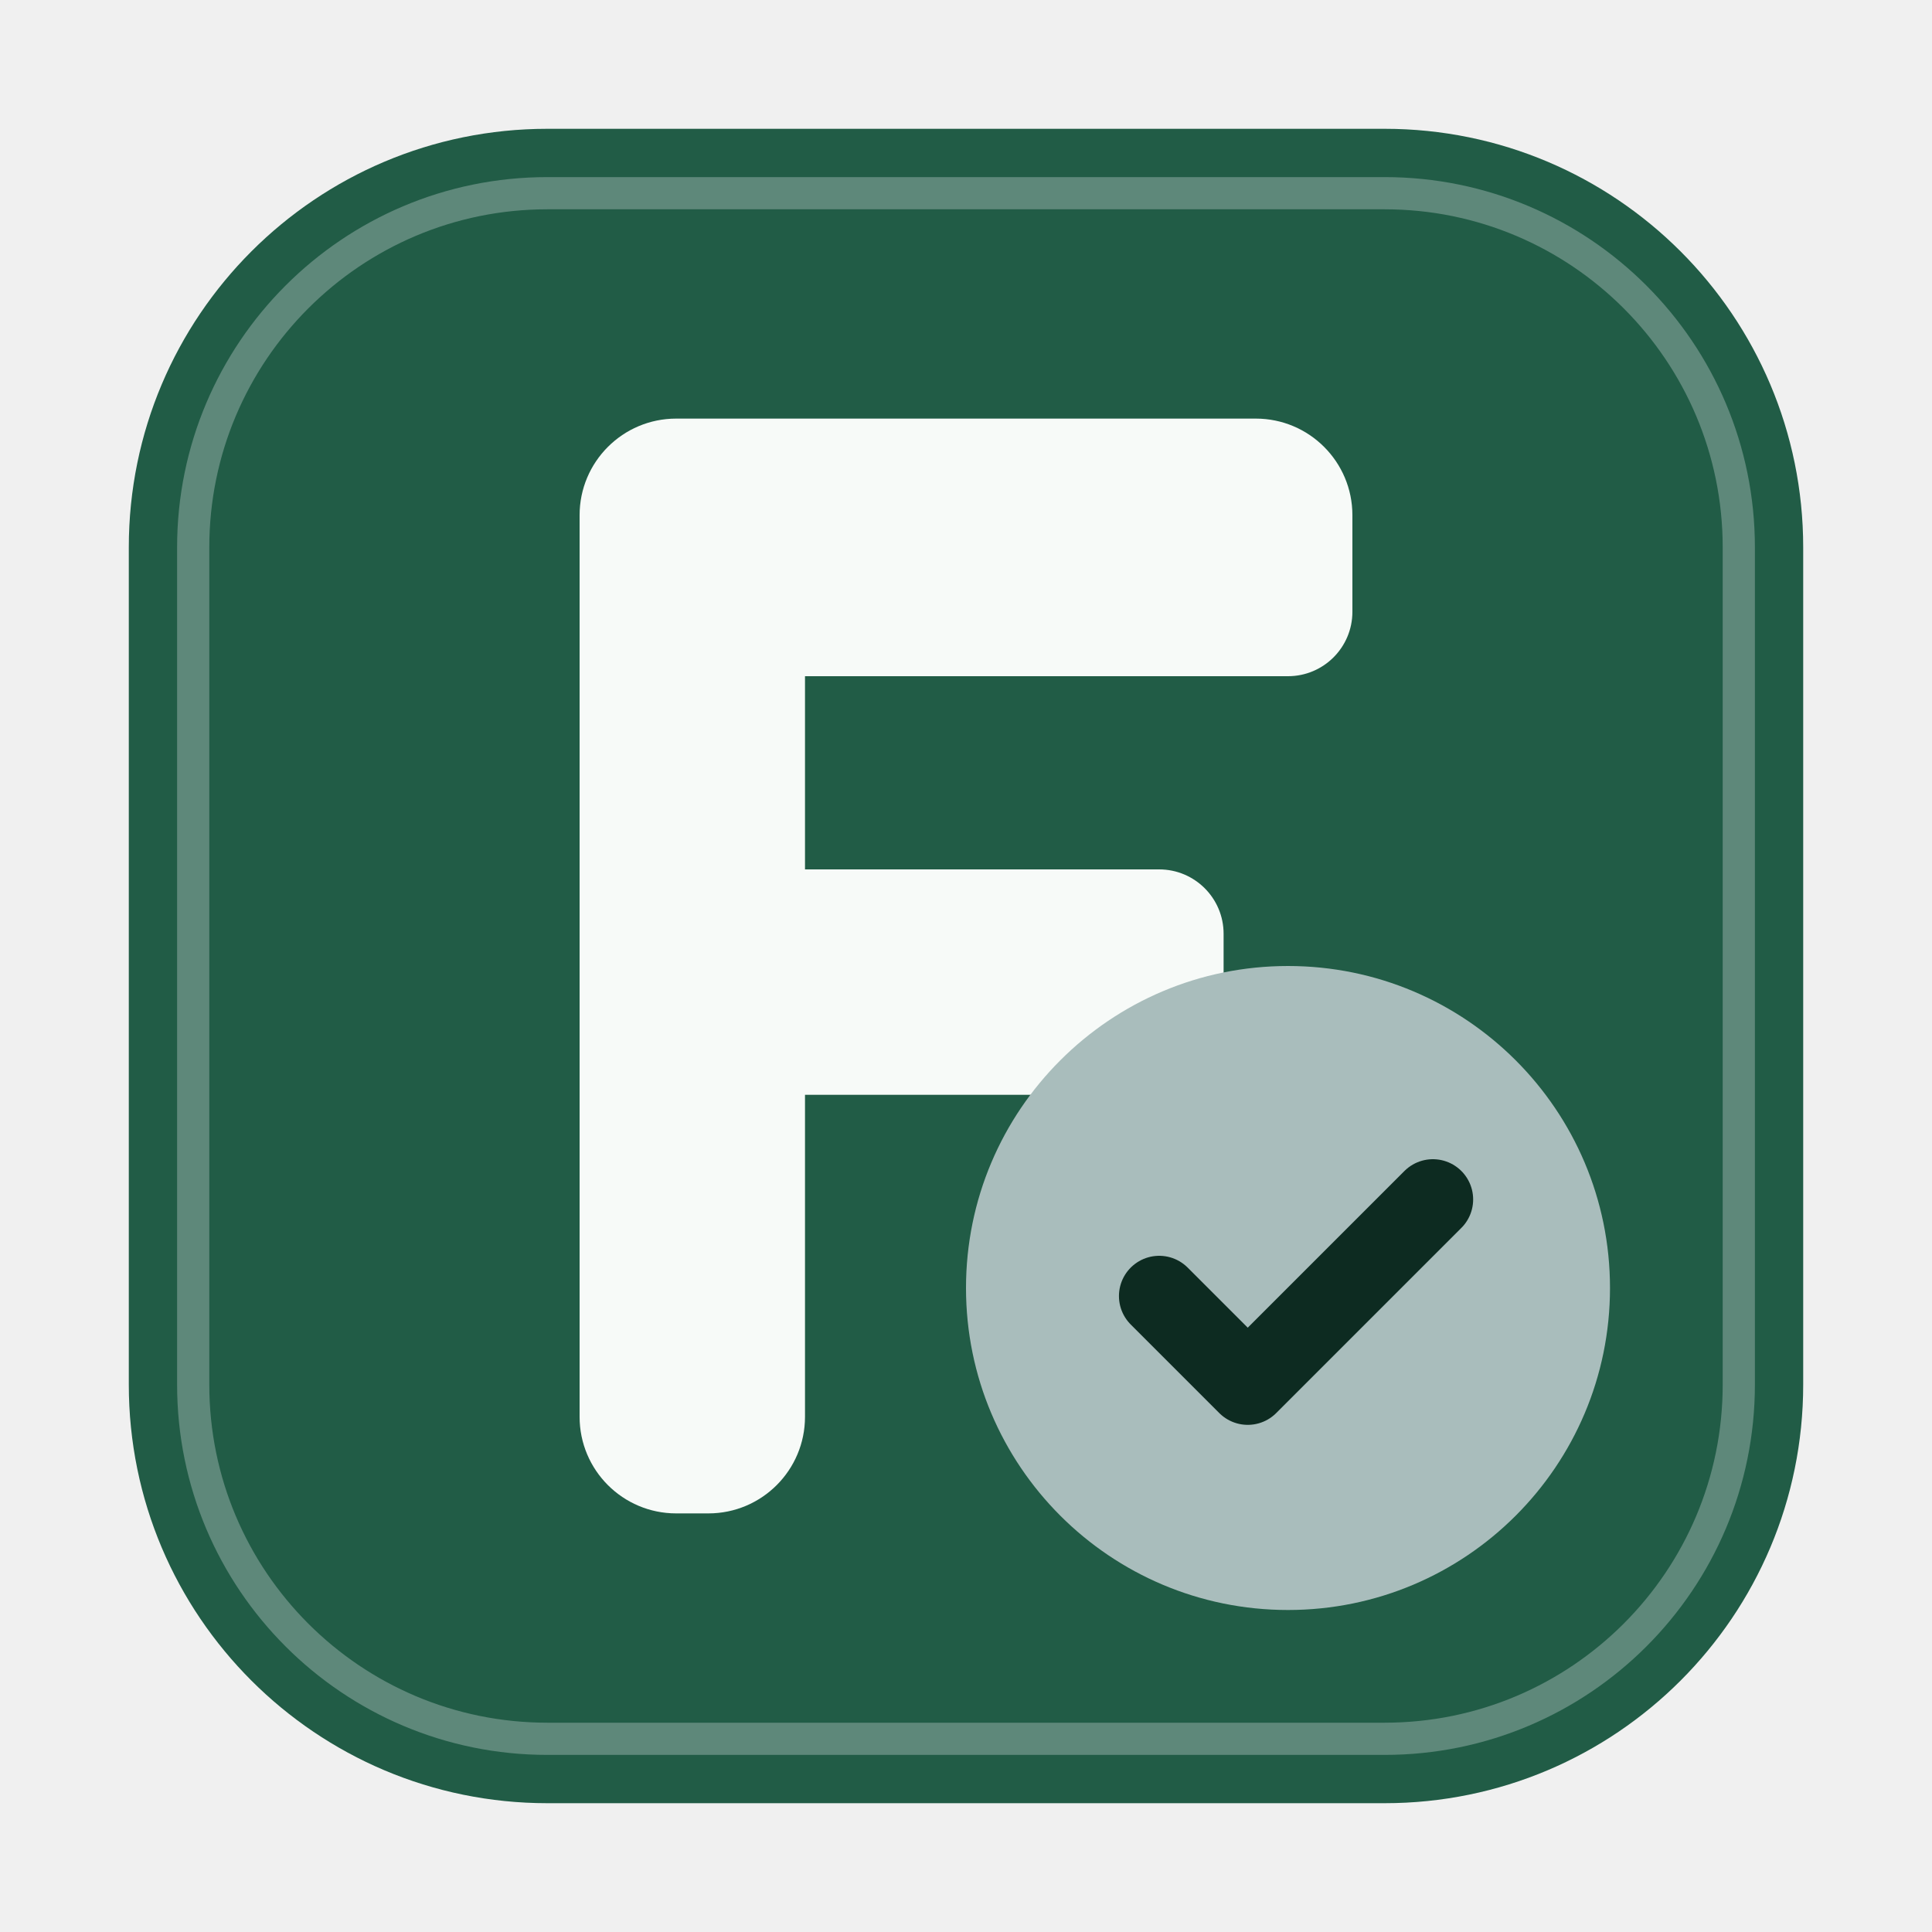
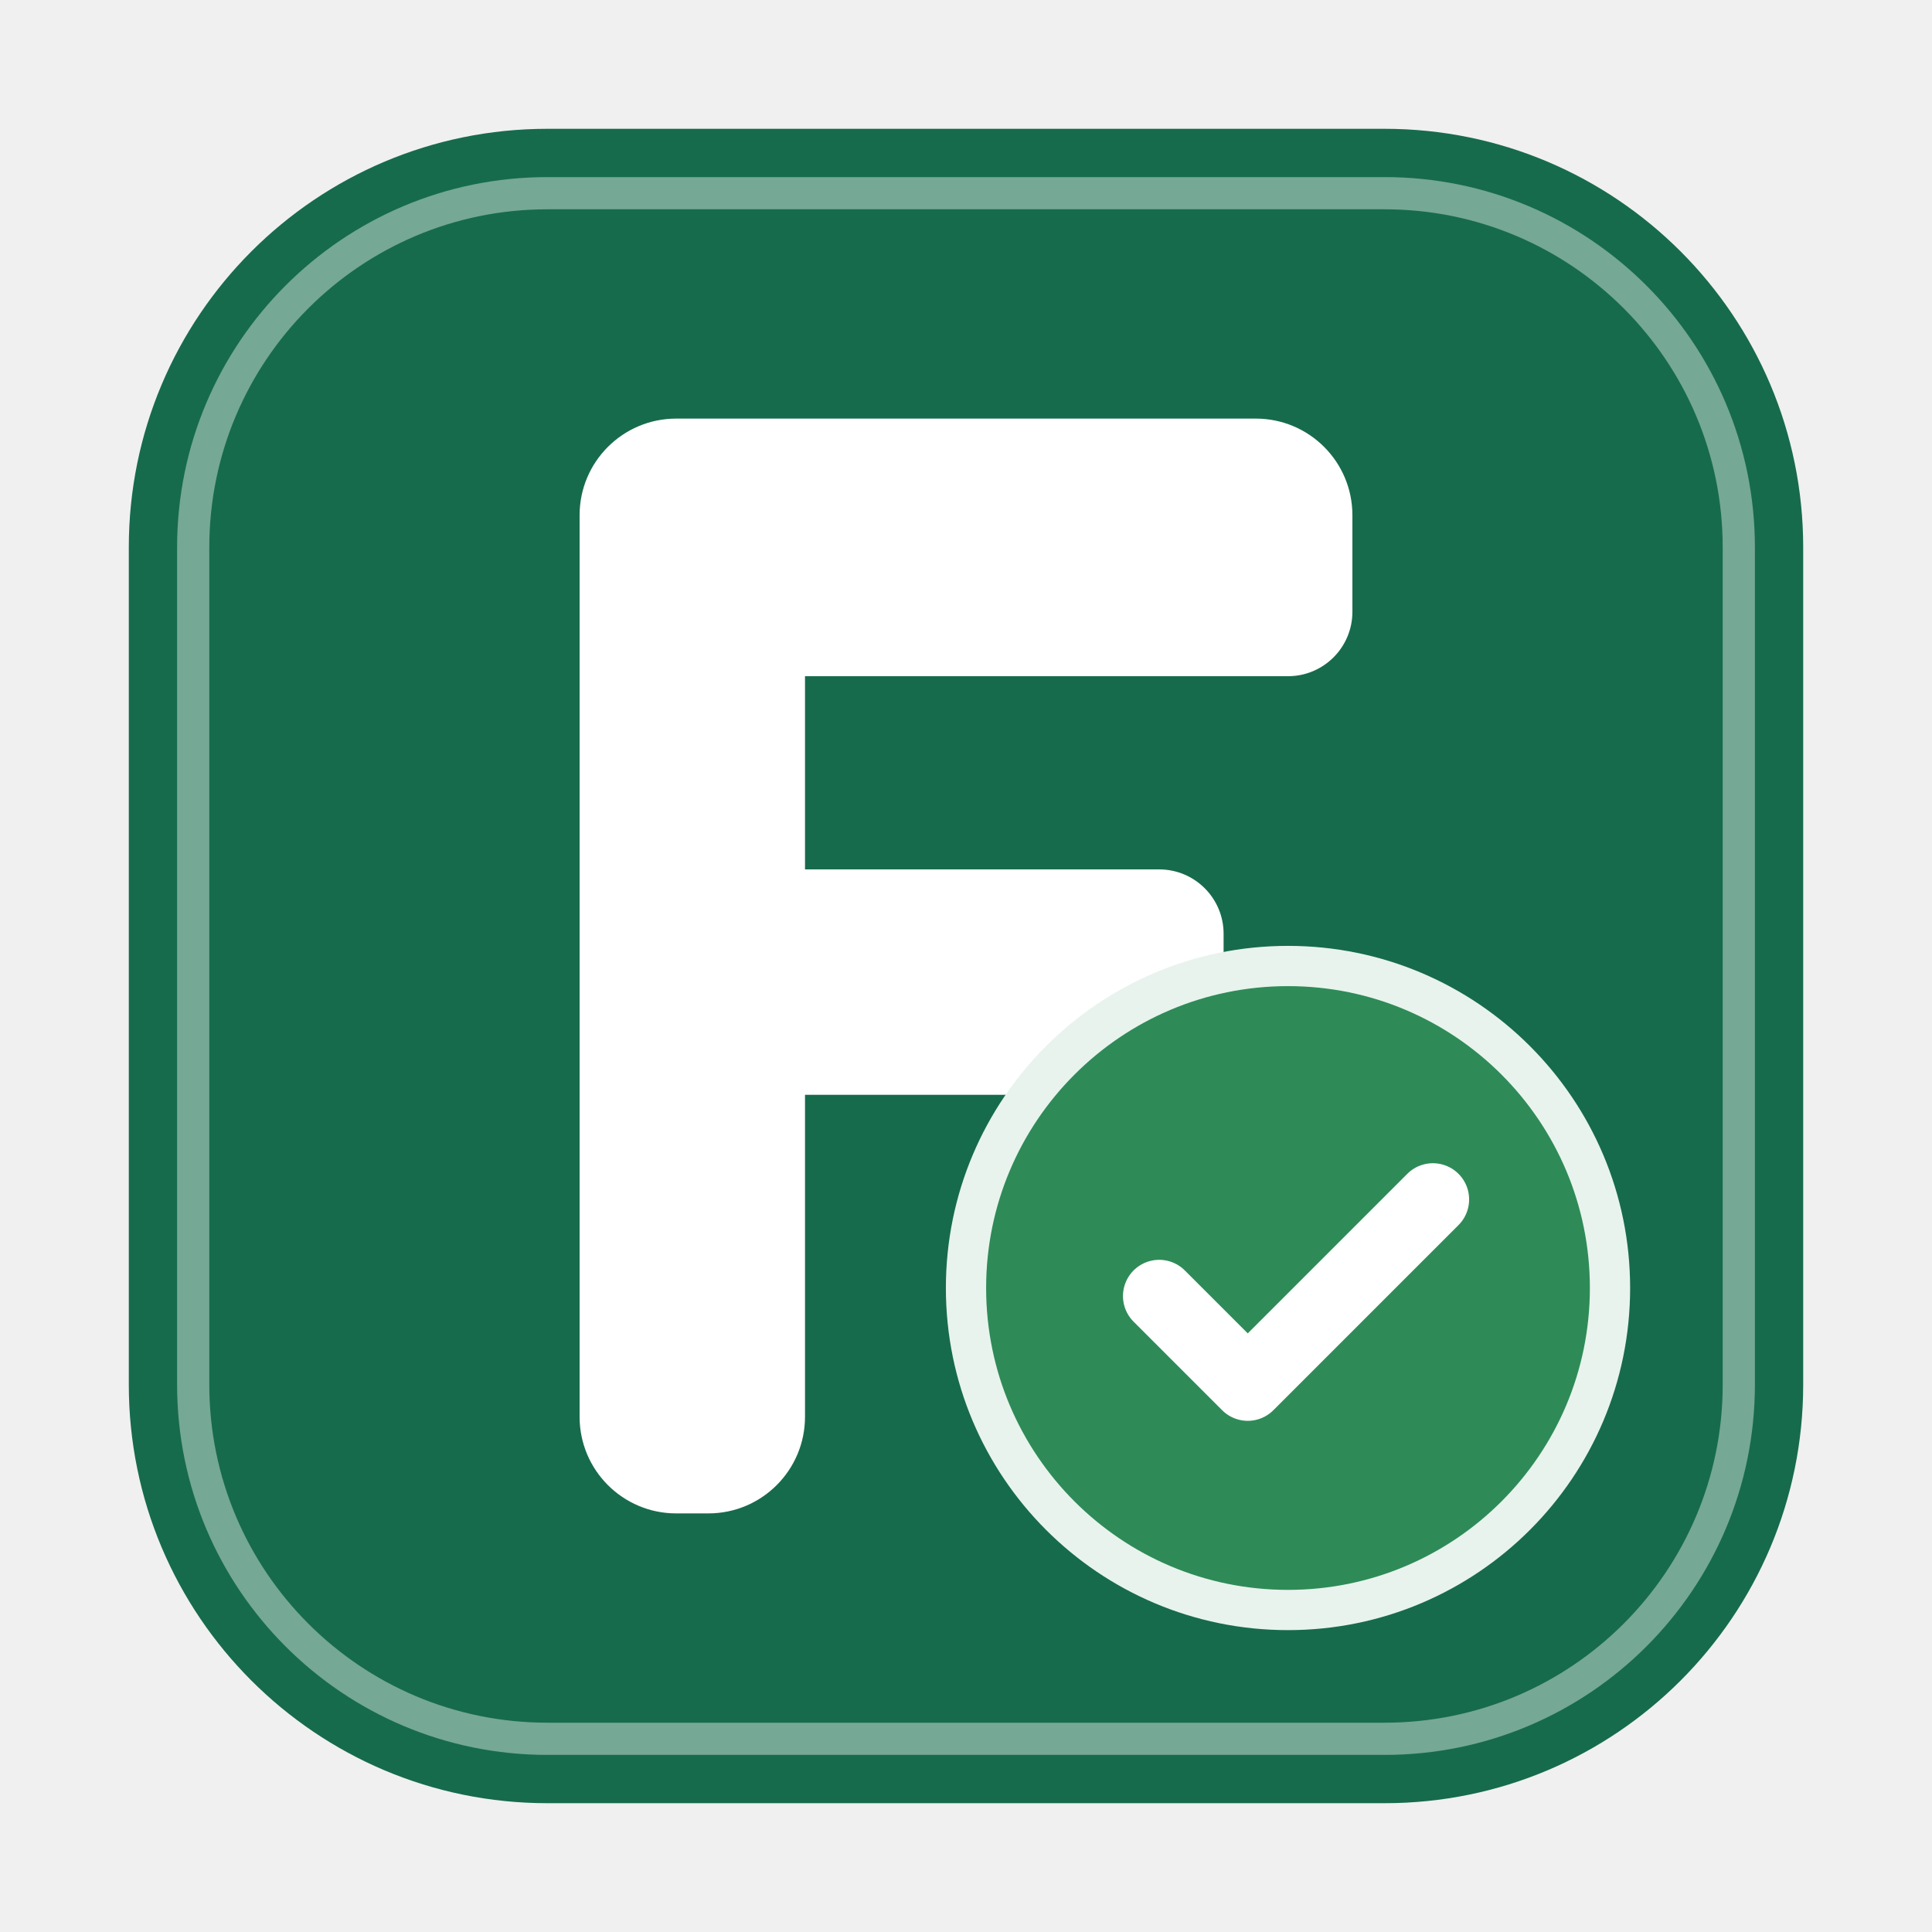
<svg xmlns="http://www.w3.org/2000/svg" viewBox="0 0 120 120" fill="none">
-   <rect x="8" y="8" width="104" height="104" rx="26" fill="#215C46" />
-   <rect x="12" y="12" width="96" height="96" rx="22" stroke="#A9BDBC" stroke-width="2" stroke-opacity="0.45" />
-   <path d="M36 32C36 28.686 38.686 26 42 26H78C81.314 26 84 28.686 84 32V38C84 40.209 82.209 42 80 42H50V54H72C74.209 54 76 55.791 76 58V64C76 66.209 74.209 68 72 68H50V88C50 91.314 47.314 94 44 94H42C38.686 94 36 91.314 36 88V32Z" fill="#F7FAF8" />
-   <circle cx="80" cy="80" r="20" fill="#A9BDBC" />
-   <path d="M72 80.5L77.5 86L89 74.5" stroke="#0D2B21" stroke-width="5" stroke-linecap="round" stroke-linejoin="round" />
+   <rect x="8" y="8" width="104" height="104" rx="26" fill="#176B4D" />
+   <rect x="12" y="12" width="96" height="96" rx="22" stroke="#E8F3ED" stroke-width="2" stroke-opacity="0.45" />
+   <path d="M36 32C36 28.686 38.686 26 42 26H78C81.314 26 84 28.686 84 32V38C84 40.209 82.209 42 80 42H50V54H72C74.209 54 76 55.791 76 58V64C76 66.209 74.209 68 72 68H50V88C50 91.314 47.314 94 44 94H42C38.686 94 36 91.314 36 88V32Z" fill="#FFFFFF" />
+   <circle cx="80" cy="80" r="20" fill="#2E8B57" stroke="#E8F3ED" stroke-width="2.5" />
+   <path d="M72 80.5L77.5 86L89 74.5" stroke="#FFFFFF" stroke-width="4.5" stroke-linecap="round" stroke-linejoin="round" />
</svg>
